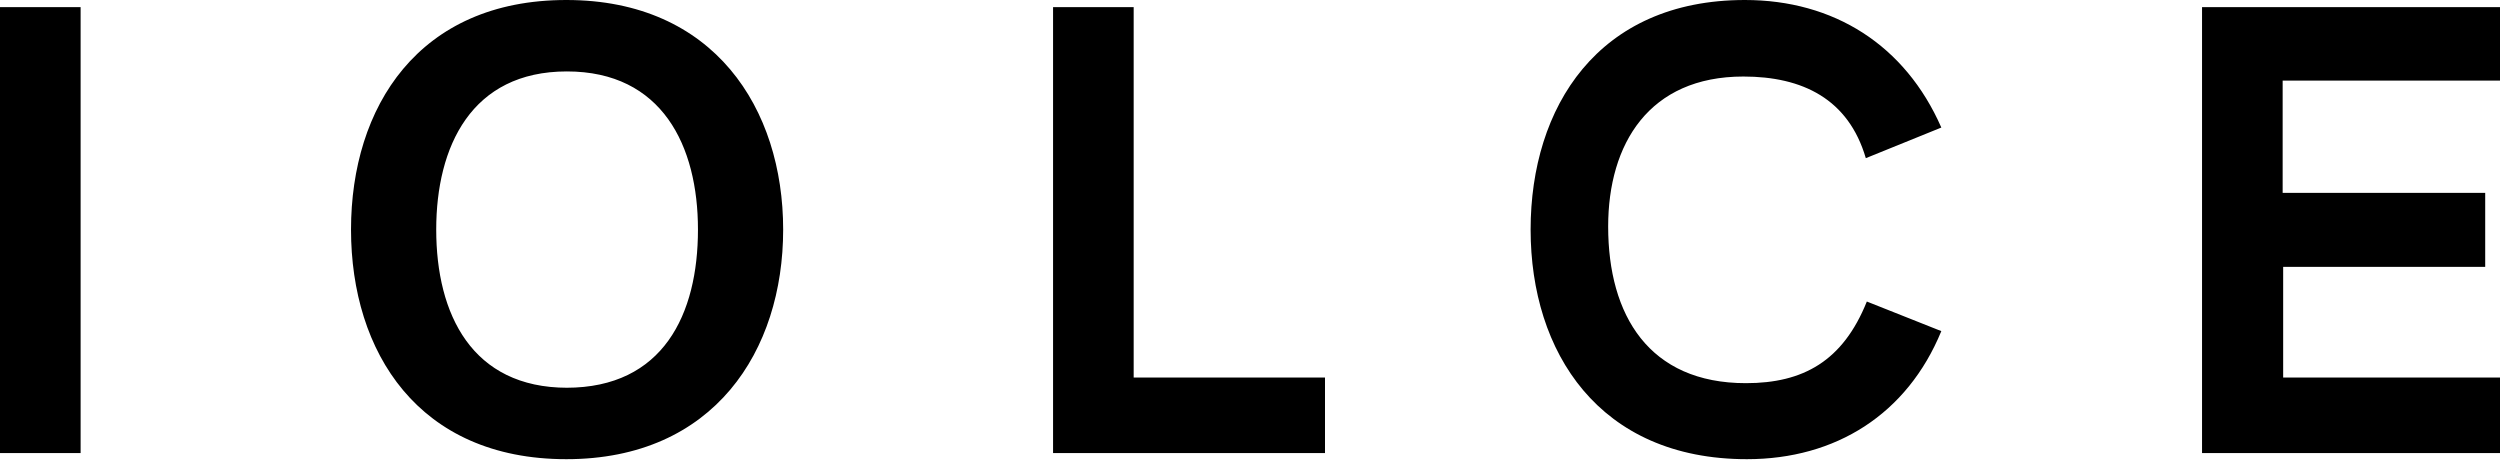
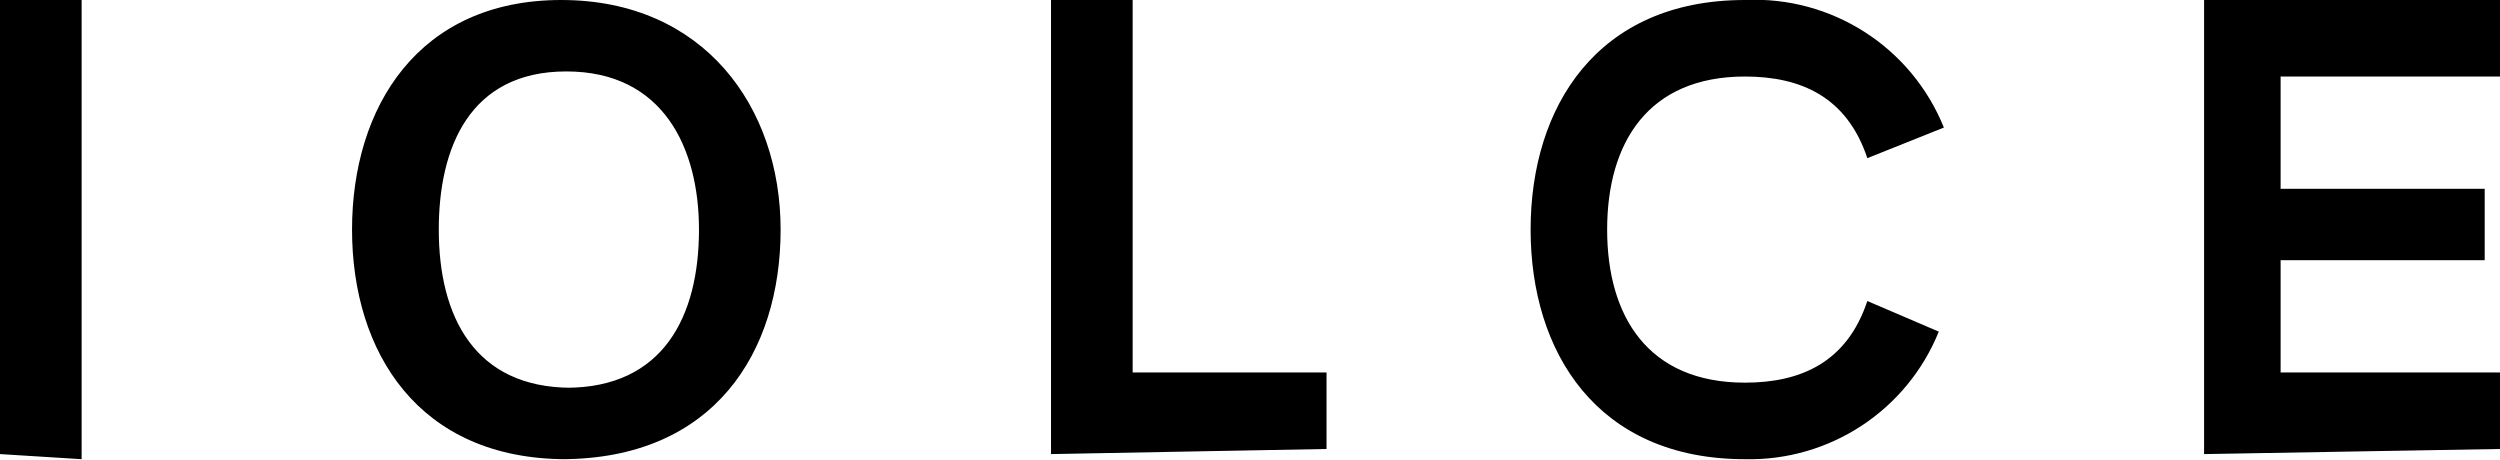
<svg xmlns="http://www.w3.org/2000/svg" width="49" height="9">
-   <path fill-rule="evenodd" d="M0 8.88V.14h1.58v8.74zM11.1 9C8.2 9 6.88 6.9 6.88 4.5S8.2 0 11.1 0c2.9 0 4.25 2.13 4.25 4.5S14 9 11.1 9zm0-1.4c1.9 0 2.58-1.44 2.58-3.1 0-1.64-.7-3.1-2.57-3.1S8.55 2.87 8.55 4.5c0 1.66.7 3.1 2.57 3.1zm9.54 1.28V.14h1.58V7.4h3.75v1.48zm13.6.12C31.34 9 30 6.9 30 4.5S31.32 0 34.2 0c1.74 0 3.14.88 3.85 2.5l-1.48.6c-.34-1.16-1.24-1.6-2.4-1.6-1.85 0-2.65 1.32-2.65 2.94 0 1.74.8 3.07 2.7 3.07 1.12 0 1.9-.43 2.37-1.6l1.46.58C37.38 8.12 35.98 9 34.24 9zm8.92-.12V.14H49v1.44h-4.26v2.2h3.97v1.45h-3.96V7.4H49v1.48z" />
+   <path fill-rule="evenodd" d="M0 8.9V0h1.6v9zm11.1.1C8.2 9 6.9 6.9 6.9 4.5S8.2 0 11 0s4.3 2.1 4.3 4.5S14 9 11 9zm0-1.4c1.9 0 2.6-1.4 2.6-3.1 0-1.6-.7-3.1-2.6-3.1S8.6 2.9 8.6 4.5c0 1.7.7 3.1 2.6 3.1zm9.5 1.3V0h1.6v7.3H26v1.5zm13.6.1C31.3 9 30 6.9 30 4.5S31.3 0 34.2 0a4 4 0 0 1 3.9 2.5l-1.5.6c-.4-1.2-1.3-1.6-2.4-1.6-1.9 0-2.7 1.3-2.7 3s.8 3 2.7 3c1.1 0 2-.4 2.4-1.6l1.4.6A4 4 0 0 1 34.2 9zm9-.1V0H49v1.5h-4.3v2.2h4v1.4h-4v2.2H49v1.5z" />
</svg>
